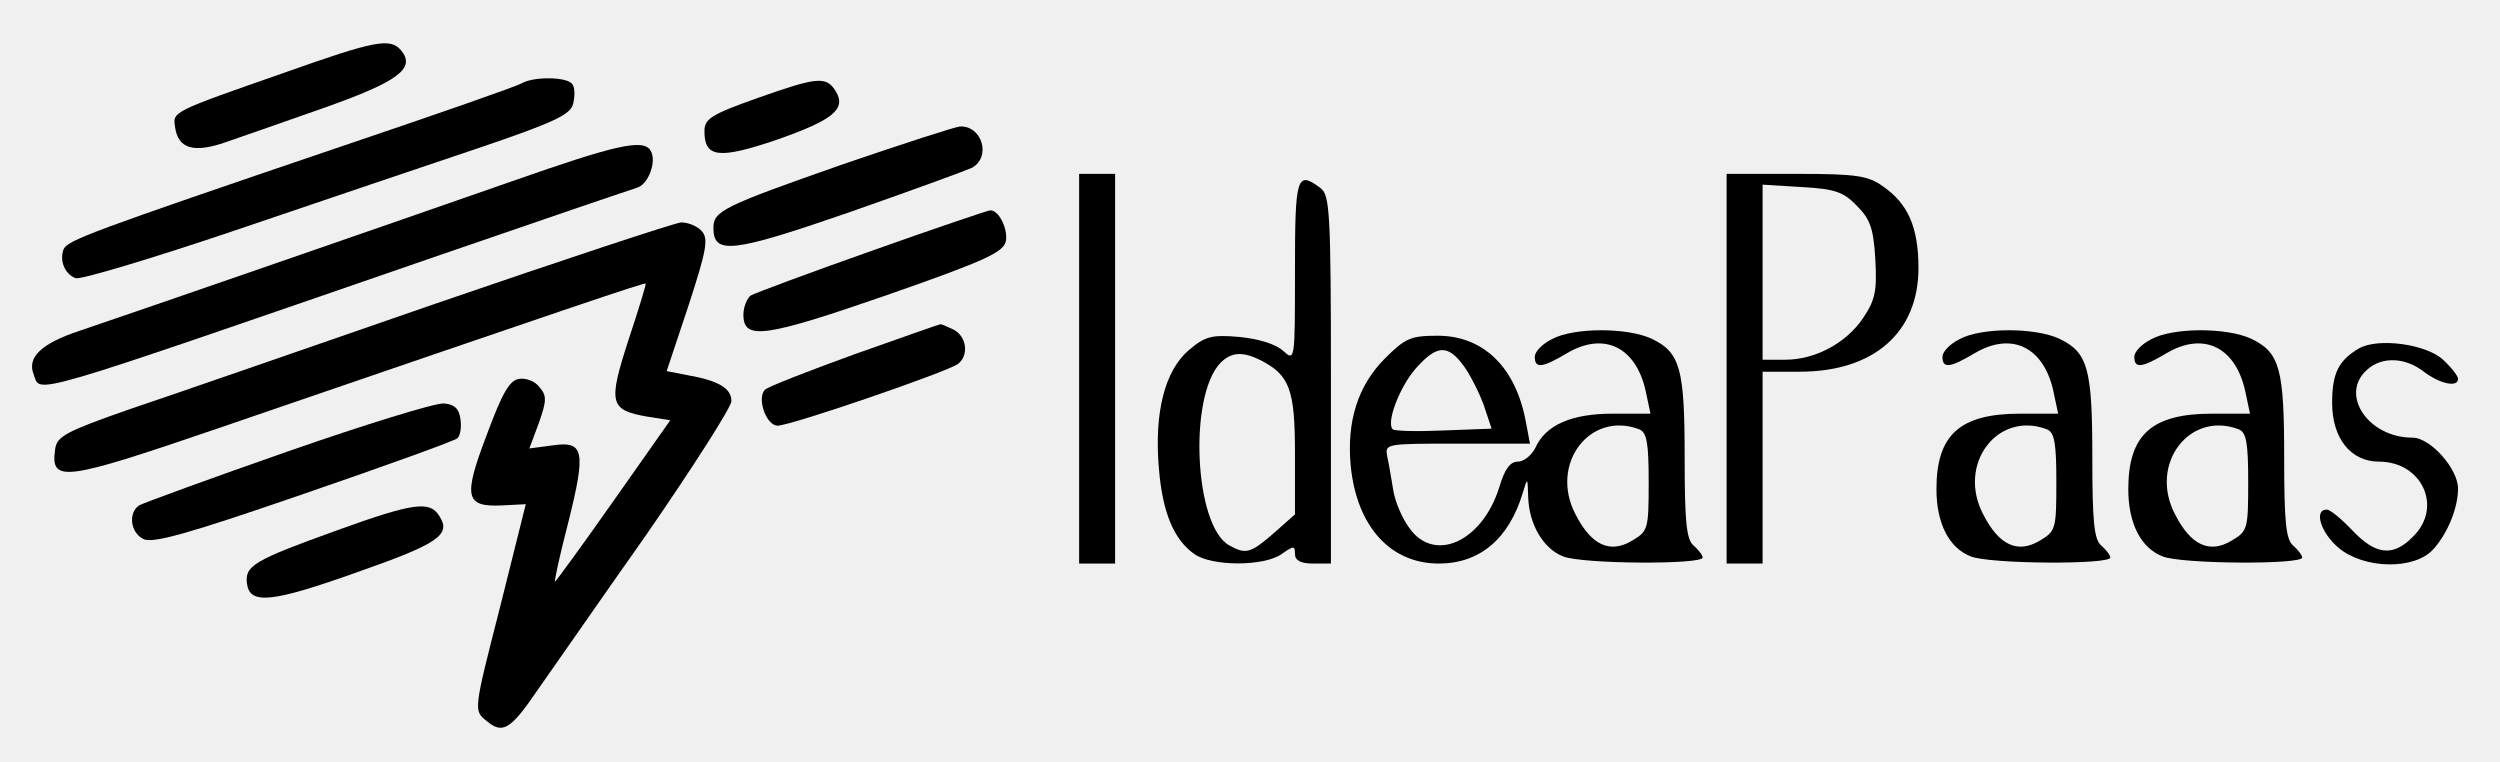
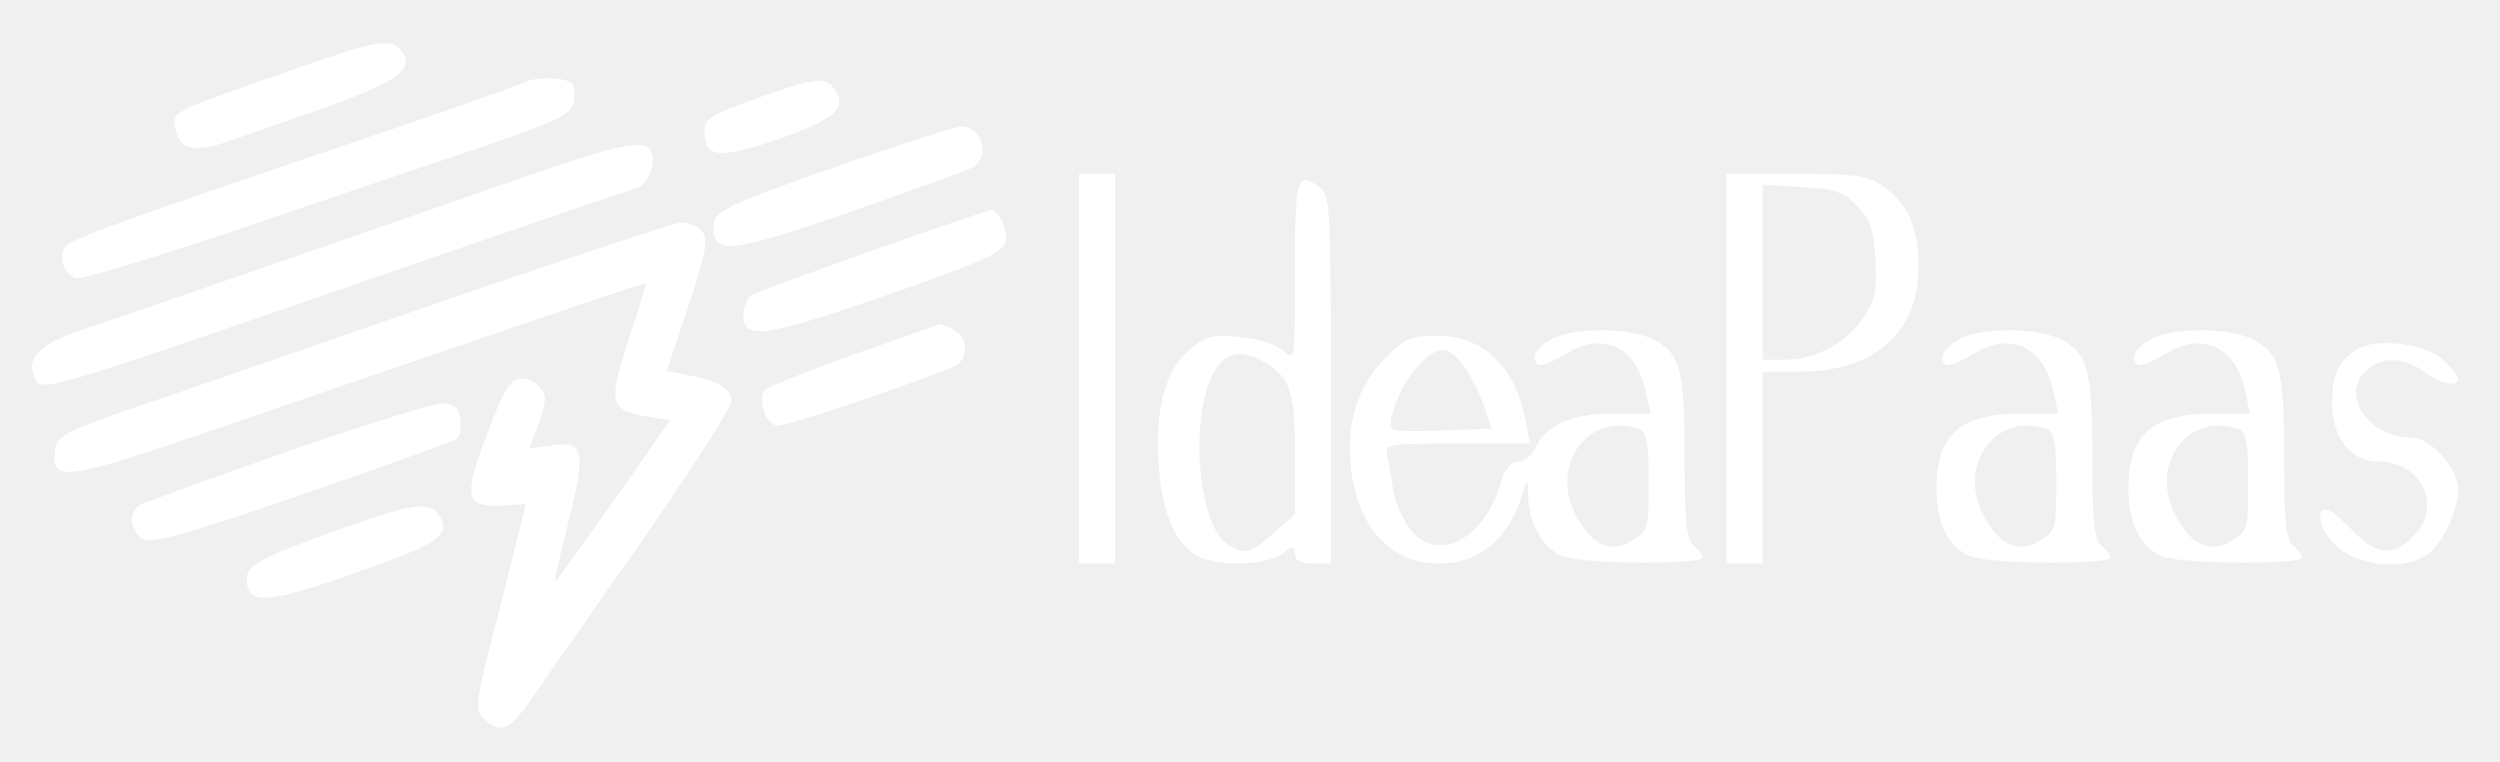
<svg xmlns="http://www.w3.org/2000/svg" version="1.0" width="417pt" height="127pt" viewBox="0 0 417 127" preserveAspectRatio="xMidYMid meet">
-   <g transform="translate(0,127) scale(0.1,-0.1)" fill="#000000" stroke="none">
+   <g transform="translate(0,127) scale(0.1,-0.1)" fill="#fff" stroke="none">
    <path d="M475 1149 c-189 -66 -187 -65 -183 -91 5 -36 31 -44 85 -25 26 9 101 35 166 58 121 43 151 65 126 95 -18 21 -42 17 -194 -37z" />
    <path d="M870 1131 c-8 -5 -143 -52 -300 -105 -421 -143 -458 -157 -464 -172 -7 -19 2 -41 20 -48 8 -3 128 33 267 80 139 47 321 109 405 137 127 43 154 56 158 74 3 12 3 27 -1 32 -7 13 -64 14 -85 2z" />
    <path d="M1265 1107 c-79 -28 -90 -35 -90 -56 0 -44 24 -47 121 -14 94 33 116 51 98 81 -16 25 -30 24 -129 -11z" />
    <path d="M1406 996 c-200 -70 -216 -78 -216 -106 0 -45 30 -42 224 25 103 36 196 70 207 75 33 18 17 71 -20 69 -9 -1 -96 -29 -195 -63z" />
    <path d="M855 968 c-189 -66 -625 -217 -723 -250 -63 -21 -87 -44 -76 -72 13 -33 -28 -45 679 199 171 59 318 109 328 112 19 6 33 45 22 62 -12 20 -59 9 -230 -51z" />
    <path d="M1800 655 l0 -325 30 0 30 0 0 325 0 325 -30 0 -30 0 0 -325z" />
    <path d="M2880 655 l0 -325 30 0 30 0 0 160 0 160 62 0 c123 0 198 65 198 173 0 67 -17 107 -59 136 -25 18 -44 21 -145 21 l-116 0 0 -325z m217 272 c22 -22 28 -37 31 -89 3 -53 0 -68 -20 -98 -28 -42 -80 -70 -130 -70 l-38 0 0 146 0 146 65 -4 c55 -3 70 -8 92 -31z" />
    <path d="M2160 818 c0 -151 0 -151 -20 -133 -12 11 -41 20 -73 23 -46 4 -57 1 -84 -22 -40 -34 -58 -104 -50 -197 6 -74 25 -119 59 -143 29 -21 117 -21 146 0 20 14 22 14 22 0 0 -11 10 -16 30 -16 l30 0 0 306 c0 280 -2 308 -17 320 -40 30 -43 21 -43 -138z m-57 -149 c48 -25 57 -48 57 -155 l0 -102 -35 -31 c-39 -34 -47 -36 -74 -21 -59 31 -69 250 -15 305 18 18 37 19 67 4z" />
    <path d="M1455 852 c-105 -37 -196 -71 -203 -75 -6 -5 -12 -19 -12 -32 0 -43 35 -38 240 33 169 59 195 72 198 91 3 21 -13 52 -27 50 -3 0 -92 -30 -196 -67z" />
    <path d="M725 763 c-214 -74 -444 -154 -510 -176 -106 -37 -120 -45 -123 -66 -8 -57 13 -54 276 36 583 200 707 242 709 240 1 -1 -12 -44 -29 -95 -34 -105 -31 -116 32 -127 l38 -6 -95 -135 c-52 -74 -96 -134 -97 -134 -2 0 8 45 22 99 30 120 26 136 -27 128 l-38 -5 16 43 c13 37 13 45 1 59 -7 10 -23 16 -34 14 -16 -2 -28 -23 -54 -93 -40 -105 -36 -121 26 -118 l39 2 -43 -172 c-44 -172 -44 -172 -23 -189 27 -23 40 -16 85 50 22 31 103 148 182 260 78 113 142 213 142 223 0 21 -21 34 -72 43 l-36 7 36 108 c30 92 34 112 23 125 -8 9 -23 15 -35 15 -11 -1 -196 -62 -411 -136z" />
    <path d="M1425 679 c-77 -28 -144 -54 -149 -59 -14 -14 2 -60 21 -60 22 0 284 90 301 103 18 14 15 45 -7 57 -11 5 -21 10 -23 9 -2 0 -66 -23 -143 -50z" />
    <path d="M2588 704 c-16 -8 -28 -21 -28 -29 0 -20 12 -19 54 6 63 37 117 9 132 -68 l7 -33 -63 0 c-69 0 -112 -19 -129 -57 -6 -12 -19 -23 -29 -23 -13 0 -22 -12 -31 -42 -28 -91 -108 -128 -150 -69 -12 16 -24 44 -27 63 -3 18 -7 43 -10 56 -4 22 -4 22 117 22 l121 0 -7 37 c-17 91 -71 143 -147 143 -45 0 -54 -4 -88 -38 -45 -45 -64 -105 -57 -179 10 -101 66 -163 147 -163 68 0 117 41 140 118 8 26 8 26 9 -6 1 -46 25 -87 58 -100 31 -13 233 -14 233 -2 0 4 -7 13 -15 20 -12 10 -15 39 -15 146 0 149 -7 176 -55 199 -41 19 -131 19 -167 -1z m-146 -45 c10 -14 25 -43 33 -65 l13 -39 -80 -3 c-44 -2 -83 -1 -85 2 -11 11 11 70 39 102 35 39 53 40 80 3z m292 -105 c13 -5 16 -23 16 -88 0 -79 -1 -82 -28 -98 -37 -22 -68 -7 -94 44 -44 84 24 173 106 142z" />
    <path d="M3268 704 c-16 -8 -28 -21 -28 -29 0 -20 12 -19 54 6 63 37 117 9 132 -68 l7 -33 -63 0 c-101 0 -140 -35 -140 -126 0 -57 21 -98 57 -112 31 -13 233 -14 233 -2 0 4 -7 13 -15 20 -12 10 -15 39 -15 146 0 149 -7 176 -55 199 -41 19 -131 19 -167 -1z m146 -150 c13 -5 16 -23 16 -88 0 -79 -1 -82 -28 -98 -37 -22 -68 -7 -94 44 -44 84 24 173 106 142z" />
    <path d="M3588 704 c-16 -8 -28 -21 -28 -29 0 -20 12 -19 54 6 63 37 117 9 132 -68 l7 -33 -63 0 c-101 0 -140 -35 -140 -126 0 -57 21 -98 57 -112 31 -13 233 -14 233 -2 0 4 -7 13 -15 20 -12 10 -15 39 -15 146 0 149 -7 176 -55 199 -41 19 -131 19 -167 -1z m146 -150 c13 -5 16 -23 16 -88 0 -79 -1 -82 -28 -98 -37 -22 -68 -7 -94 44 -44 84 24 173 106 142z" />
    <path d="M3935 689 c-34 -20 -45 -41 -45 -91 0 -59 31 -98 78 -98 72 0 107 -76 57 -125 -33 -34 -62 -31 -101 10 -18 19 -37 35 -43 35 -22 0 -10 -39 20 -64 42 -35 125 -37 157 -3 24 26 42 69 42 102 0 33 -46 85 -76 85 -74 0 -122 72 -76 113 25 23 64 21 95 -3 26 -20 57 -27 57 -12 0 5 -11 19 -25 32 -28 26 -108 37 -140 19z" />
    <path d="M480 517 c-129 -45 -241 -86 -248 -90 -18 -12 -15 -45 7 -56 15 -8 73 8 267 75 137 47 253 89 257 93 5 5 7 19 5 32 -2 17 -10 25 -28 26 -14 1 -131 -35 -260 -80z" />
    <path d="M561 385 c-139 -50 -153 -59 -149 -89 5 -35 42 -31 185 20 134 47 156 62 136 93 -16 26 -42 23 -172 -24z" />
  </g>
</svg>
